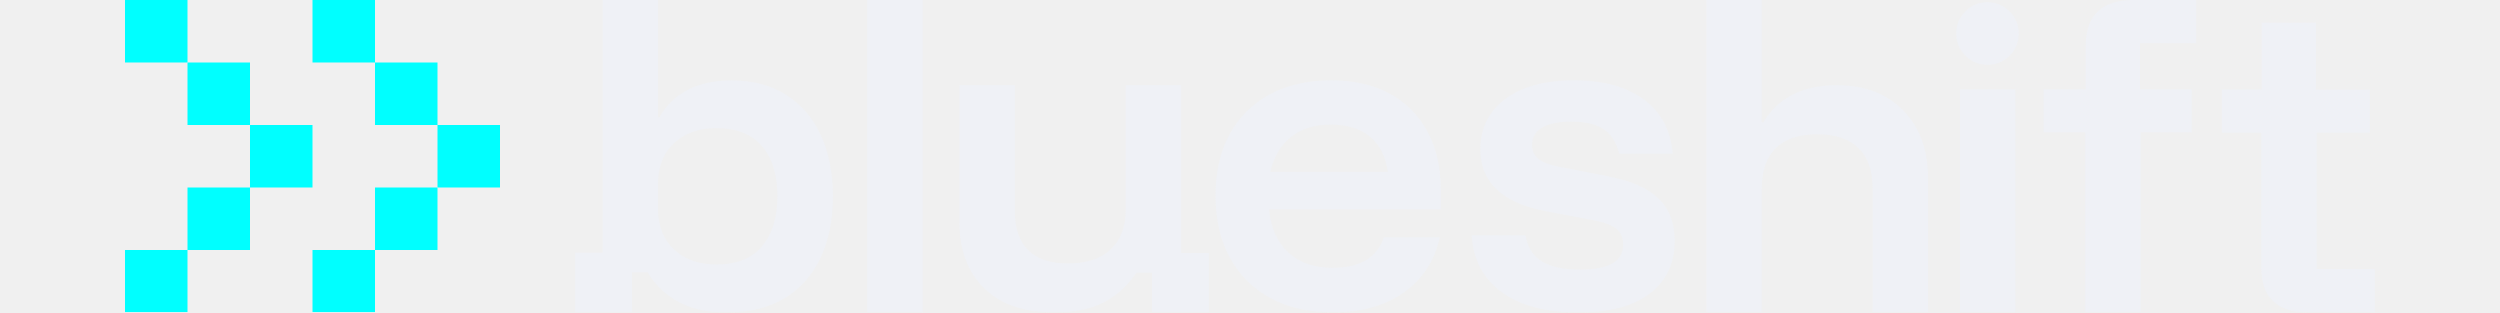
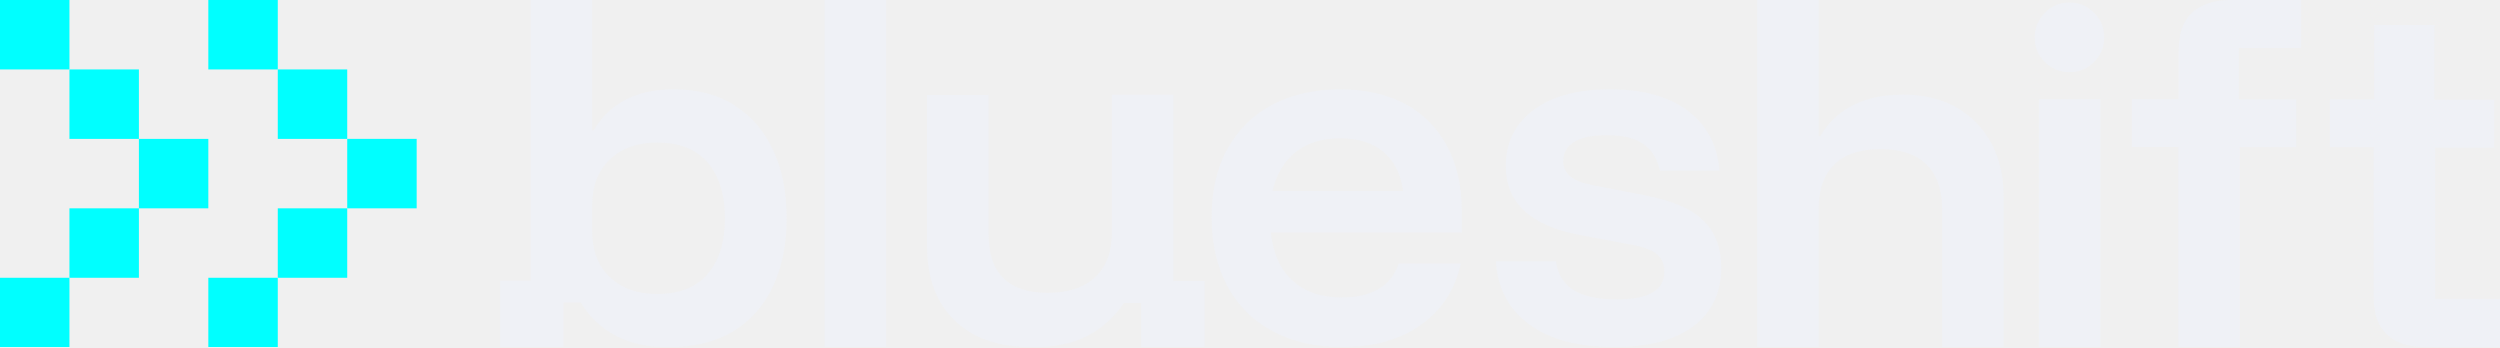
- <svg xmlns="http://www.w3.org/2000/svg" width="144" height="18" viewBox="0 0 144 20" fill="none" class="relative z-10">
-   <g clip-path="url(#clip0_435_1262)">
-     <mask id="mask0_435_1262" type="luminance" maskUnits="userSpaceOnUse" x="0" y="0" width="144" height="20">
-       <path d="M144 0H0V20H144V0Z" fill="white" />
+ <svg xmlns="http://www.w3.org/2000/svg" id="Layer_2" data-name="Layer 2" viewBox="0 0 129.6 18">
+   <defs>
+     <style>
+       .cls-1 {
+         fill: none;
+       }
+ 
+       .cls-2 {
+         mask: url(#mask);
+       }
+ 
+       .cls-3 {
+         fill: #fff;
+       }
+ 
+       .cls-4 {
+         fill: aqua;
+       }
+ 
+       .cls-5 {
+         clip-path: url(#clippath);
+       }
+ 
+       .cls-6 {
+         fill: #eff1f6;
+       }
+     </style>
+     <clipPath id="clippath">
+       <rect class="cls-1" width="129.6" height="18" />
+     </clipPath>
+     <mask id="mask" x="0" y="0" width="129.6" height="18" maskUnits="userSpaceOnUse">
+       <g id="mask0_435_1262" data-name="mask0 435 1262">
+         <path class="cls-3" d="M129.6,0H0v18h129.6V0Z" />
+       </g>
    </mask>
-     <g mask="url(#mask0_435_1262)">
-       <path d="M4 4H0V0H4V4Z" fill="#00FFFF" id="1" opacity="1" />
-       <path d="M16 4H12V0H16V4Z" fill="#00FFFF" id="2" opacity="1" />
-       <path d="M8 8H4V4H8V8Z" fill="#00FFFF" id="3" opacity="1" />
-       <path d="M20 8H16V4H20L20 8Z" fill="#00FFFF" id="4" opacity="1" />
-       <path d="M12 12H8V8H12V12Z" fill="#00FFFF" id="5" opacity="1" />
-       <path d="M24 12H20L20 8H24V12Z" fill="#00FFFF" id="6" opacity="1" />
-       <path d="M8 16H4V12H8V16Z" fill="#00FFFF" id="7" opacity="1" />
-       <path d="M20 16H16V12H20V16Z" fill="#00FFFF" id="8" opacity="1" />
-       <path d="M4 20H0V16H4V20Z" fill="#00FFFF" id="9" opacity="1" />
-       <path d="M16 20H12V16H16V20Z" fill="#00FFFF" id="10" opacity="1" />
-       <path d="M42.3 6.06C41.333 5.447 40.167 5.147 38.8 5.147C37.72 5.147 36.793 5.347 36.013 5.753C35.233 6.16 34.633 6.74 34.207 7.507H34.113V0H30.567V16.167H28.807V20H32.447V17.427H33.447C33.94 18.253 34.607 18.887 35.447 19.333C36.287 19.78 37.307 20 38.493 20C39.967 20 41.213 19.693 42.22 19.087C43.227 18.473 43.993 17.613 44.52 16.493C45.047 15.373 45.307 14.067 45.307 12.573C45.307 11.08 45.047 9.753 44.533 8.647C44.02 7.533 43.273 6.673 42.307 6.067L42.3 6.06ZM40.767 15.773C40.107 16.54 39.133 16.927 37.847 16.927C36.72 16.927 35.813 16.607 35.133 15.96C34.453 15.32 34.107 14.44 34.107 13.327V11.8C34.107 10.687 34.447 9.813 35.133 9.167C35.813 8.527 36.72 8.2 37.847 8.2C39.133 8.2 40.107 8.587 40.767 9.353C41.427 10.127 41.753 11.193 41.753 12.553C41.753 13.913 41.427 14.987 40.767 15.753V15.773ZM47.5 0H51.047V20H47.5V0ZM67.593 5.453H64.047V13.407C64.047 14.5 63.727 15.353 63.093 15.953C62.46 16.553 61.547 16.86 60.353 16.86C59.227 16.86 58.38 16.58 57.807 16.013C57.233 15.447 56.947 14.613 56.947 13.5V5.453H53.4V14.213C53.4 15.993 53.927 17.4 54.98 18.44C56.033 19.48 57.54 20 59.493 20C60.76 20 61.813 19.78 62.647 19.347C63.48 18.913 64.173 18.28 64.733 17.453H65.733V20H69.373V16.193H67.587V5.453H67.593ZM80.94 5.987C79.893 5.427 78.64 5.14 77.18 5.14C75.72 5.14 74.387 5.44 73.273 6.033C72.16 6.627 71.307 7.48 70.7 8.58C70.093 9.68 69.793 11 69.793 12.52C69.793 14.04 70.1 15.367 70.707 16.487C71.32 17.607 72.187 18.473 73.313 19.08C74.44 19.693 75.773 19.993 77.313 19.993C79.14 19.993 80.647 19.567 81.847 18.72C83.047 17.873 83.813 16.693 84.147 15.187H80.573C80.353 15.84 79.967 16.327 79.42 16.653C78.873 16.98 78.16 17.14 77.287 17.14C76.113 17.14 75.173 16.82 74.467 16.173C73.76 15.533 73.34 14.607 73.213 13.4H84.213V12.16C84.213 10.713 83.927 9.467 83.353 8.413C82.78 7.36 81.973 6.547 80.927 5.987H80.94ZM73.3 11C73.52 10.033 73.967 9.287 74.633 8.76C75.3 8.233 76.147 7.973 77.18 7.973C78.213 7.973 79.06 8.233 79.68 8.747C80.3 9.26 80.68 10.013 80.82 11H73.293H73.3ZM94.96 11.287L91.747 10.667C91.16 10.553 90.733 10.387 90.46 10.167C90.193 9.947 90.053 9.653 90.053 9.287C90.053 8.793 90.267 8.42 90.693 8.167C91.12 7.913 91.74 7.787 92.553 7.787C93.46 7.787 94.153 7.947 94.64 8.273C95.127 8.6 95.453 9.12 95.627 9.833H99.053C98.927 8.34 98.313 7.187 97.207 6.367C96.1 5.547 94.613 5.14 92.74 5.14C90.867 5.14 89.4 5.54 88.333 6.34C87.267 7.14 86.74 8.22 86.74 9.567C86.74 11.66 88.14 12.98 90.933 13.52L94.073 14.113C94.727 14.24 95.187 14.42 95.467 14.66C95.747 14.9 95.88 15.233 95.88 15.66C95.88 16.727 94.967 17.253 93.14 17.253C92.06 17.253 91.233 17.073 90.667 16.72C90.093 16.36 89.753 15.813 89.64 15.067H86.187C86.28 16.62 86.927 17.833 88.113 18.7C89.307 19.567 90.933 20 92.993 20C95.053 20 96.527 19.593 97.587 18.787C98.653 17.98 99.18 16.853 99.18 15.407C99.18 14.28 98.84 13.38 98.153 12.713C97.473 12.047 96.4 11.573 94.94 11.287H94.96ZM109.533 5.453C108.453 5.453 107.52 5.653 106.727 6.06C105.933 6.467 105.307 7.053 104.847 7.833H104.753V0H101.207V20H104.753V12.047C104.753 10.92 105.053 10.06 105.66 9.473C106.26 8.887 107.147 8.593 108.3 8.593C109.453 8.593 110.34 8.887 110.94 9.473C111.54 10.06 111.847 10.92 111.847 12.047V20H115.393V11.38C115.393 9.587 114.867 8.153 113.813 7.073C112.76 5.993 111.333 5.453 109.54 5.453H109.533ZM119.2 0.14C118.647 0.14 118.173 0.333 117.787 0.727C117.4 1.113 117.2 1.587 117.2 2.147C117.2 2.707 117.393 3.173 117.787 3.567C118.173 3.953 118.647 4.147 119.2 4.147C119.753 4.147 120.227 3.953 120.613 3.567C121 3.18 121.2 2.707 121.2 2.147C121.2 1.587 121.007 1.12 120.613 0.727C120.227 0.34 119.753 0.14 119.2 0.14ZM117.44 5.713H120.987V20H117.44V5.713ZM126.287 0.713C125.753 1.187 125.487 1.927 125.487 2.927V5.713H122.793V8.473H125.46V20H129.007V8.473H132.267V5.713H128.96V2.76H132.553V0H128.507C127.553 0 126.813 0.24 126.28 0.713H126.287ZM140.267 17.22V8.493H143.667V5.733H140.22V1.447H136.747V5.727H134.2V8.487H136.72V17.12C136.72 18.087 136.98 18.807 137.493 19.287C138.007 19.76 138.733 20 139.667 20H143.993V17.22H140.26H140.267Z" fill="#EFF1F6" opacity="1" />
+   </defs>
+   <g id="Layer_1-2" data-name="Layer 1">
+     <g class="cls-5">
+       <g class="cls-2">
+         <g>
+           <path id="_1" data-name="1" class="cls-4" d="M3.6,3.6H0V0h3.6v3.6Z" />
+           <path id="_2" data-name="2" class="cls-4" d="M14.4,3.6h-3.6V0h3.6v3.6Z" />
+           <path id="_3" data-name="3" class="cls-4" d="M7.2,7.2h-3.6v-3.6h3.6v3.6Z" />
+           <path id="_4" data-name="4" class="cls-4" d="M18,7.2h-3.6v-3.6h3.6v3.6Z" />
+           <path id="_5" data-name="5" class="cls-4" d="M10.8,10.8h-3.6v-3.6h3.6v3.6Z" />
+           <path id="_6" data-name="6" class="cls-4" d="M21.6,10.8h-3.6v-3.6s3.6,0,3.6,0v3.6Z" />
+           <path id="_7" data-name="7" class="cls-4" d="M7.2,14.4h-3.6v-3.6h3.6v3.6Z" />
+           <path id="_8" data-name="8" class="cls-4" d="M18,14.4h-3.6v-3.6h3.6v3.6Z" />
+           <path id="_9" data-name="9" class="cls-4" d="M3.6,18H0v-3.6h3.6v3.6Z" />
+           <path id="_10" data-name="10" class="cls-4" d="M14.4,18h-3.6v-3.6h3.6v3.6Z" />
+           <path class="cls-6" d="M38.07,5.45c-.87-.55-1.92-.82-3.15-.82-.97,0-1.81.18-2.51.55-.7.37-1.24.89-1.63,1.58h-.08V0h-3.19v14.55h-1.58v3.45h3.28v-2.32h.9c.44.74,1.04,1.31,1.8,1.72.76.4,1.67.6,2.74.6,1.33,0,2.45-.28,3.35-.82.91-.55,1.6-1.33,2.07-2.33.47-1.01.71-2.18.71-3.53s-.23-2.54-.7-3.53c-.46-1-1.13-1.78-2-2.32h0ZM36.69,14.2c-.59.69-1.47,1.04-2.63,1.04-1.01,0-1.83-.29-2.44-.87-.61-.58-.92-1.37-.92-2.37v-1.37c0-1,.31-1.79.92-2.37.61-.58,1.43-.87,2.44-.87,1.16,0,2.03.35,2.63,1.04.59.7.89,1.66.89,2.88s-.29,2.19-.89,2.88v.02ZM42.75,0h3.19v18h-3.19V0ZM60.83,4.91h-3.19v7.16c0,.98-.29,1.75-.86,2.29s-1.39.82-2.47.82c-1.01,0-1.78-.25-2.29-.76-.52-.51-.77-1.26-.77-2.26v-7.24h-3.19v7.88c0,1.6.47,2.87,1.42,3.8.95.94,2.3,1.4,4.06,1.4,1.14,0,2.09-.2,2.84-.59.75-.39,1.37-.96,1.88-1.7h.9v2.29h3.28v-3.43h-1.61V4.91h0ZM72.85,5.39c-.94-.5-2.07-.76-3.38-.76s-2.51.27-3.52.8c-1,.53-1.77,1.3-2.32,2.29-.55.99-.82,2.18-.82,3.55s.28,2.56.82,3.57c.55,1.01,1.33,1.79,2.35,2.33,1.01.55,2.21.82,3.6.82,1.64,0,3-.38,4.08-1.15,1.08-.76,1.77-1.82,2.07-3.18h-3.22c-.2.59-.55,1.03-1.04,1.32-.49.29-1.13.44-1.92.44-1.06,0-1.9-.29-2.54-.87-.64-.58-1.01-1.41-1.13-2.5h9.9v-1.12c0-1.3-.26-2.42-.77-3.37-.52-.95-1.24-1.68-2.18-2.18h.01ZM65.97,9.9c.2-.87.6-1.54,1.2-2.02.6-.47,1.36-.71,2.29-.71s1.69.23,2.25.7c.56.46.9,1.14,1.03,2.03h-6.77,0ZM85.46,10.16l-2.89-.56c-.53-.1-.91-.25-1.16-.45-.24-.2-.37-.46-.37-.79,0-.44.19-.78.58-1.01.38-.23.94-.34,1.67-.34.82,0,1.44.14,1.88.44.44.29.73.76.89,1.4h3.08c-.11-1.34-.67-2.38-1.66-3.12-1-.74-2.33-1.1-4.02-1.1s-3.01.36-3.97,1.08c-.96.72-1.43,1.69-1.43,2.9,0,1.88,1.26,3.07,3.77,3.56l2.83.53c.59.11,1,.28,1.25.49s.37.52.37.9c0,.96-.82,1.43-2.47,1.43-.97,0-1.72-.16-2.23-.48-.52-.32-.82-.82-.92-1.49h-3.11c.08,1.4.67,2.49,1.73,3.27,1.07.78,2.54,1.17,4.39,1.17s3.18-.37,4.13-1.09c.96-.73,1.43-1.74,1.43-3.04,0-1.01-.31-1.82-.92-2.42-.61-.6-1.58-1.03-2.89-1.28h.02ZM98.58,4.91c-.97,0-1.81.18-2.53.55-.71.37-1.28.89-1.69,1.6h-.08V0h-3.19v18h3.19v-7.16c0-1.01.27-1.79.82-2.32.54-.53,1.34-.79,2.38-.79s1.84.26,2.38.79c.54.53.82,1.3.82,2.32v7.16h3.19v-7.76c0-1.61-.47-2.9-1.42-3.88-.95-.97-2.23-1.46-3.85-1.46h0ZM107.28.13c-.5,0-.92.17-1.27.53-.35.35-.53.77-.53,1.28s.17.92.53,1.28c.35.35.77.52,1.27.52s.92-.17,1.27-.52c.35-.35.53-.77.53-1.28s-.17-.92-.53-1.28c-.35-.35-.77-.53-1.27-.53ZM105.7,5.14h3.19v12.86h-3.19V5.14ZM113.66.64c-.48.43-.72,1.09-.72,1.99v2.51h-2.42v2.48h2.4v10.37h3.19V7.63h2.93v-2.48h-2.98v-2.66h3.23V0h-3.64c-.86,0-1.52.22-2,.64h0ZM126.24,15.5v-7.85h3.06v-2.48h-3.1V1.3h-3.13v3.85h-2.29v2.48h2.27v7.77c0,.87.23,1.52.7,1.95.46.43,1.12.64,1.96.64h3.89v-2.5h-3.36,0Z" />
+         </g>
+       </g>
    </g>
  </g>
-   <defs>
-     <clipPath id="clip0_435_1262">
-       <rect width="144" height="20" fill="white" />
-     </clipPath>
-   </defs>
</svg>
